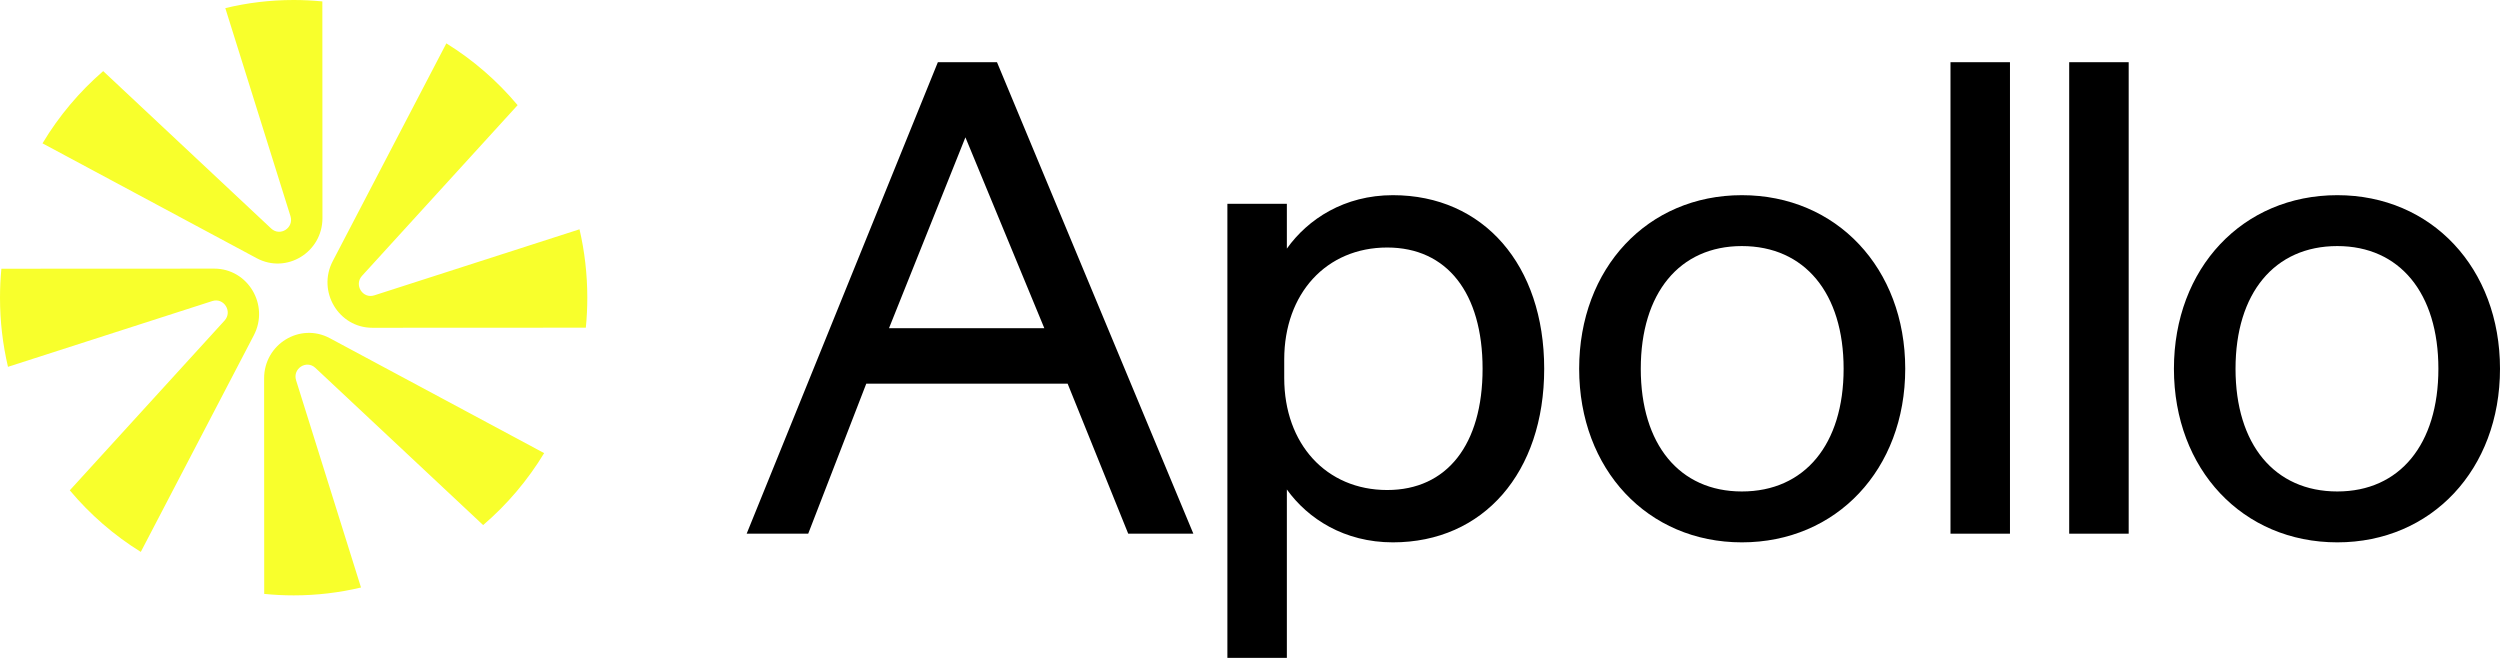
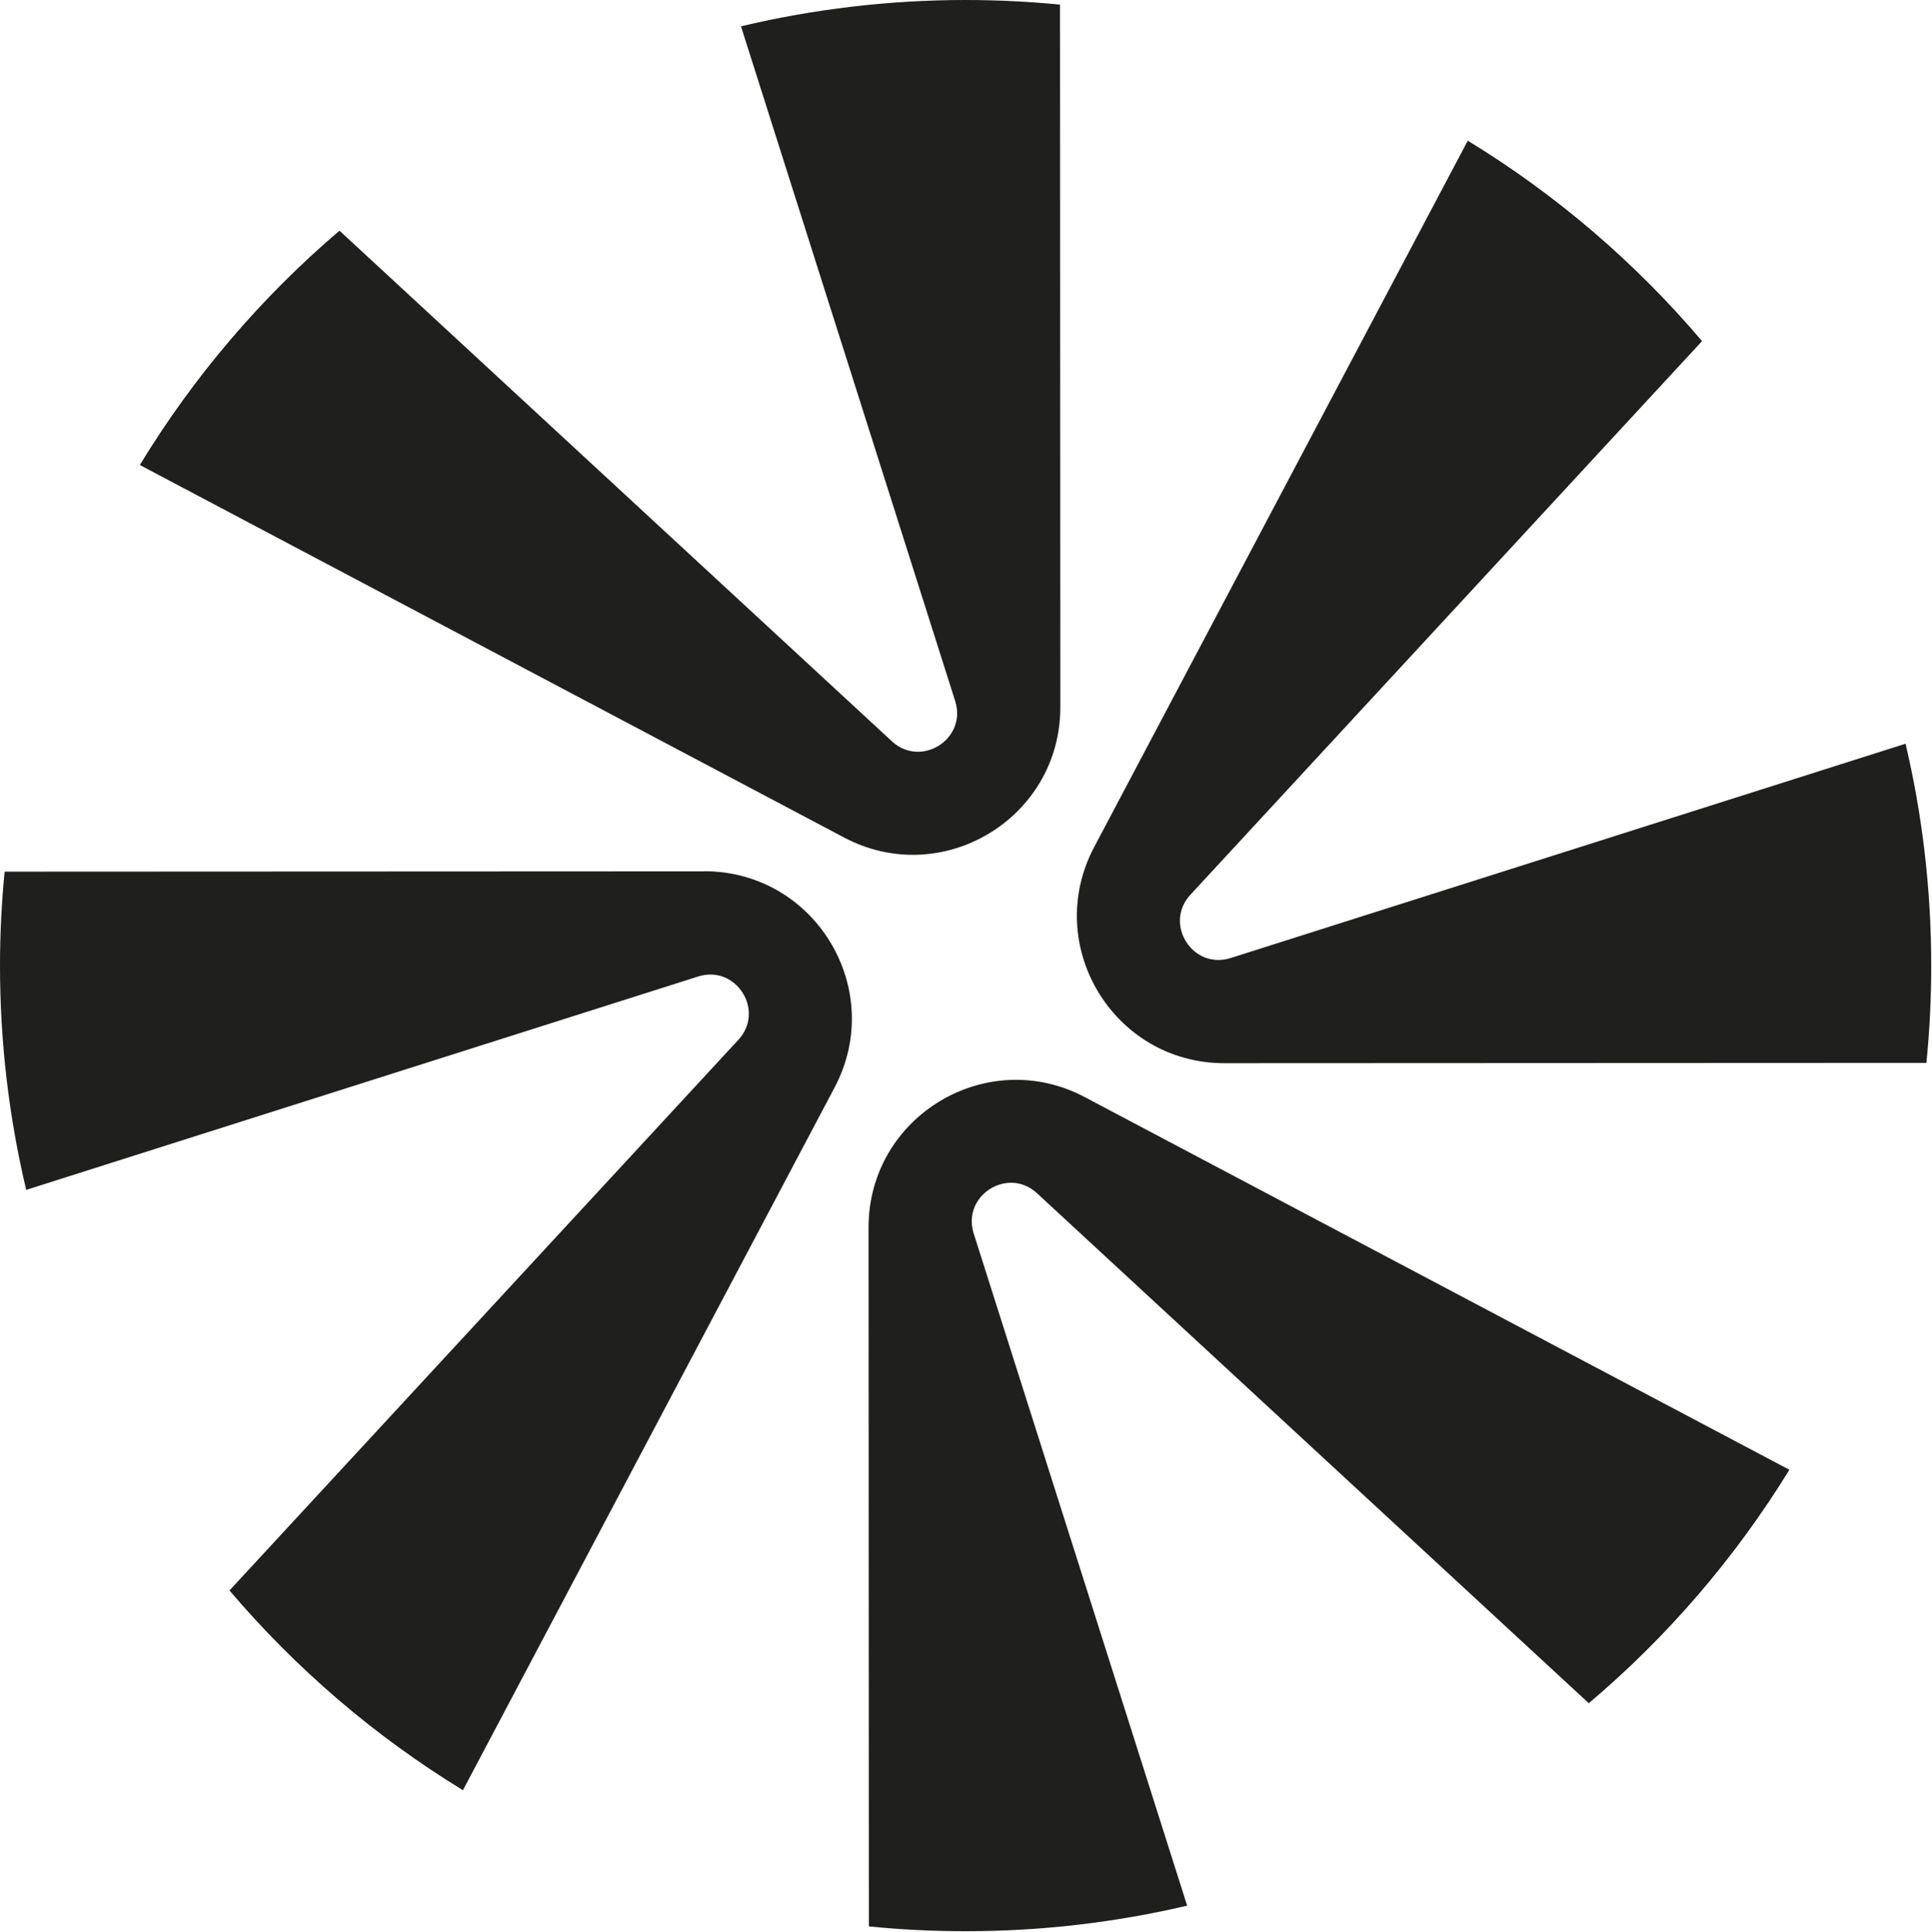
- <svg xmlns="http://www.w3.org/2000/svg" height="26" viewBox="0 0 152 40" fill="none">
-   <path d="M19.599 0.086L19.605 13.257C19.606 15.338 17.422 16.672 15.608 15.699L2.584 8.715C3.577 7.058 4.826 5.576 6.274 4.324L16.489 13.895C17.03 14.402 17.884 13.852 17.66 13.14L13.699 0.494C15.033 0.171 16.423 0 17.854 0C18.443 0 19.025 0.03 19.599 0.086Z" fill="#F8FF2C" />
-   <path d="M16.064 36.109L16.058 23.005C16.057 20.924 18.241 19.59 20.055 20.563L33.084 27.549C32.084 29.202 30.829 30.679 29.375 31.925L19.174 22.367C18.633 21.86 17.779 22.41 18.002 23.122L21.949 35.72C20.634 36.033 19.263 36.199 17.854 36.199C17.25 36.199 16.652 36.168 16.064 36.109Z" fill="#F8FF2C" />
-   <path d="M22.011 16.77L31.471 6.394C30.236 4.92 28.774 3.649 27.138 2.637L20.231 15.877C19.271 17.716 20.587 19.93 22.64 19.929L35.618 19.923C35.678 19.323 35.708 18.715 35.708 18.1C35.708 16.668 35.544 15.276 35.234 13.941L22.755 17.958C22.053 18.184 21.51 17.319 22.011 16.77Z" fill="#F8FF2C" />
-   <path d="M0.084 16.338L13.024 16.332C15.076 16.332 16.392 18.545 15.433 20.385L8.56 33.556C6.931 32.547 5.474 31.28 4.243 29.812L13.653 19.491C14.153 18.943 13.611 18.078 12.908 18.304L0.485 22.303C0.169 20.954 0 19.547 0 18.099C0 17.505 0.029 16.918 0.084 16.338Z" fill="#F8FF2C" />
-   <path fill-rule="evenodd" clip-rule="evenodd" d="M57.022 3.782H60.617L72.556 32.448H68.596L64.912 23.327H52.669L49.139 32.448H45.397L57.022 3.782ZM58.697 8.35L54.052 19.953H63.494L58.697 8.35Z" fill="#000000" />
-   <path fill-rule="evenodd" clip-rule="evenodd" d="M96.013 22.421C96.013 16.305 100.173 11.867 105.904 11.867C111.66 11.867 115.838 16.305 115.838 22.421C115.838 28.537 111.66 32.975 105.904 32.975C100.173 32.975 96.013 28.537 96.013 22.421ZM99.759 22.421C99.759 27.022 102.114 29.881 105.904 29.881C109.721 29.881 112.092 27.022 112.092 22.421C112.092 17.82 109.721 14.961 105.904 14.961C102.114 14.961 99.759 17.82 99.759 22.421Z" fill="#000000" />
-   <path fill-rule="evenodd" clip-rule="evenodd" d="M142.109 11.867C136.353 11.867 132.175 16.305 132.175 22.421C132.175 28.537 136.353 32.975 142.109 32.975C147.84 32.975 152 28.537 152 22.421C152 16.305 147.84 11.867 142.109 11.867ZM142.109 29.881C138.292 29.881 135.92 27.022 135.92 22.421C135.92 17.82 138.292 14.961 142.109 14.961C145.9 14.961 148.254 17.82 148.254 22.421C148.254 27.022 145.9 29.881 142.109 29.881Z" fill="#000000" />
-   <path d="M122.206 32.448H118.59V3.782H122.206V32.448Z" fill="#000000" />
-   <path d="M125.807 32.448H129.424V3.782H125.807V32.448Z" fill="#000000" />
-   <path fill-rule="evenodd" clip-rule="evenodd" d="M84.689 32.975C81.733 32.975 79.518 31.54 78.241 29.76V40H74.625V12.393H78.241V15.116C79.521 13.318 81.737 11.867 84.689 11.867C90.191 11.867 93.887 16.108 93.887 22.421C93.887 28.734 90.191 32.975 84.689 32.975ZM84.343 15.049C80.641 15.049 78.081 17.845 78.081 21.86V22.981C78.081 26.997 80.641 29.793 84.343 29.793C87.973 29.793 90.141 27.037 90.141 22.421C90.141 17.805 87.973 15.049 84.343 15.049Z" fill="#000000" />
+ <svg xmlns="http://www.w3.org/2000/svg" viewBox="0 0 303 303" fill="none" role="img">
+   <path d="M166.362 110.96L166.312 0.722C161.444 0.252 156.492 0 151.507 0C139.371 0 127.571 1.444 116.257 4.13L149.862 109.987C151.759 115.946 144.507 120.545 139.925 116.298L53.261 36.192C40.974 46.667 30.382 59.072 21.939 72.955L132.438 131.407C147.831 139.548 166.362 128.385 166.362 110.96Z" fill="#1F1F1E" />
+   <path d="M136.272 192.56L136.322 302.245C141.324 302.748 146.393 303 151.513 303C163.464 303 175.097 301.607 186.259 298.988L152.772 193.534C150.875 187.575 158.126 182.975 162.709 187.222L249.272 267.228C261.609 256.803 272.251 244.431 280.745 230.599L170.195 172.131C154.803 163.989 136.272 175.153 136.272 192.577V192.56Z" fill="#1F1F1E" />
+   <path d="M186.777 140.371L267.045 53.517C256.571 41.178 244.167 30.536 230.285 22.075L171.67 132.901C163.529 148.295 174.691 166.827 192.115 166.81L302.245 166.76C302.748 161.741 303 156.654 303 151.501C303 139.515 301.607 127.865 298.972 116.685L193.088 150.309C187.129 152.206 182.53 144.954 186.777 140.371Z" fill="#1F1F1E" />
+   <path d="M110.516 136.711L0.722 136.761C0.252 141.612 0 146.531 0 151.5C0 163.62 1.427 175.387 4.112 186.685L109.526 153.212C115.485 151.315 120.084 158.567 115.837 163.15L36.005 249.534C46.446 261.822 58.8 272.431 72.631 280.875L130.944 170.62C139.085 155.226 127.923 136.694 110.499 136.694L110.516 136.711Z" fill="#1F1F1E" />
</svg>
